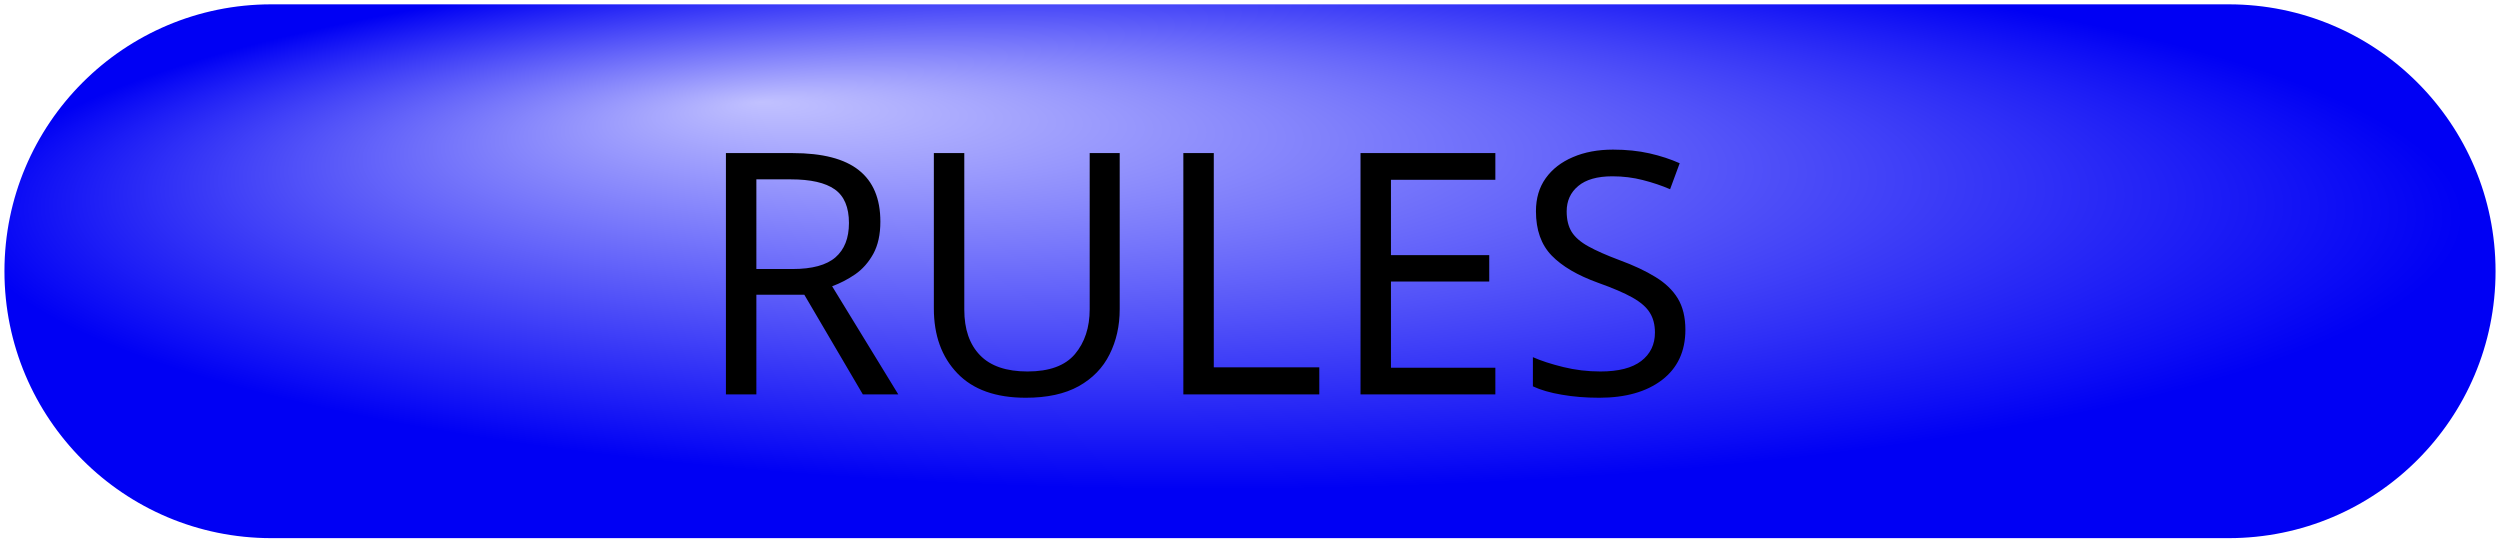
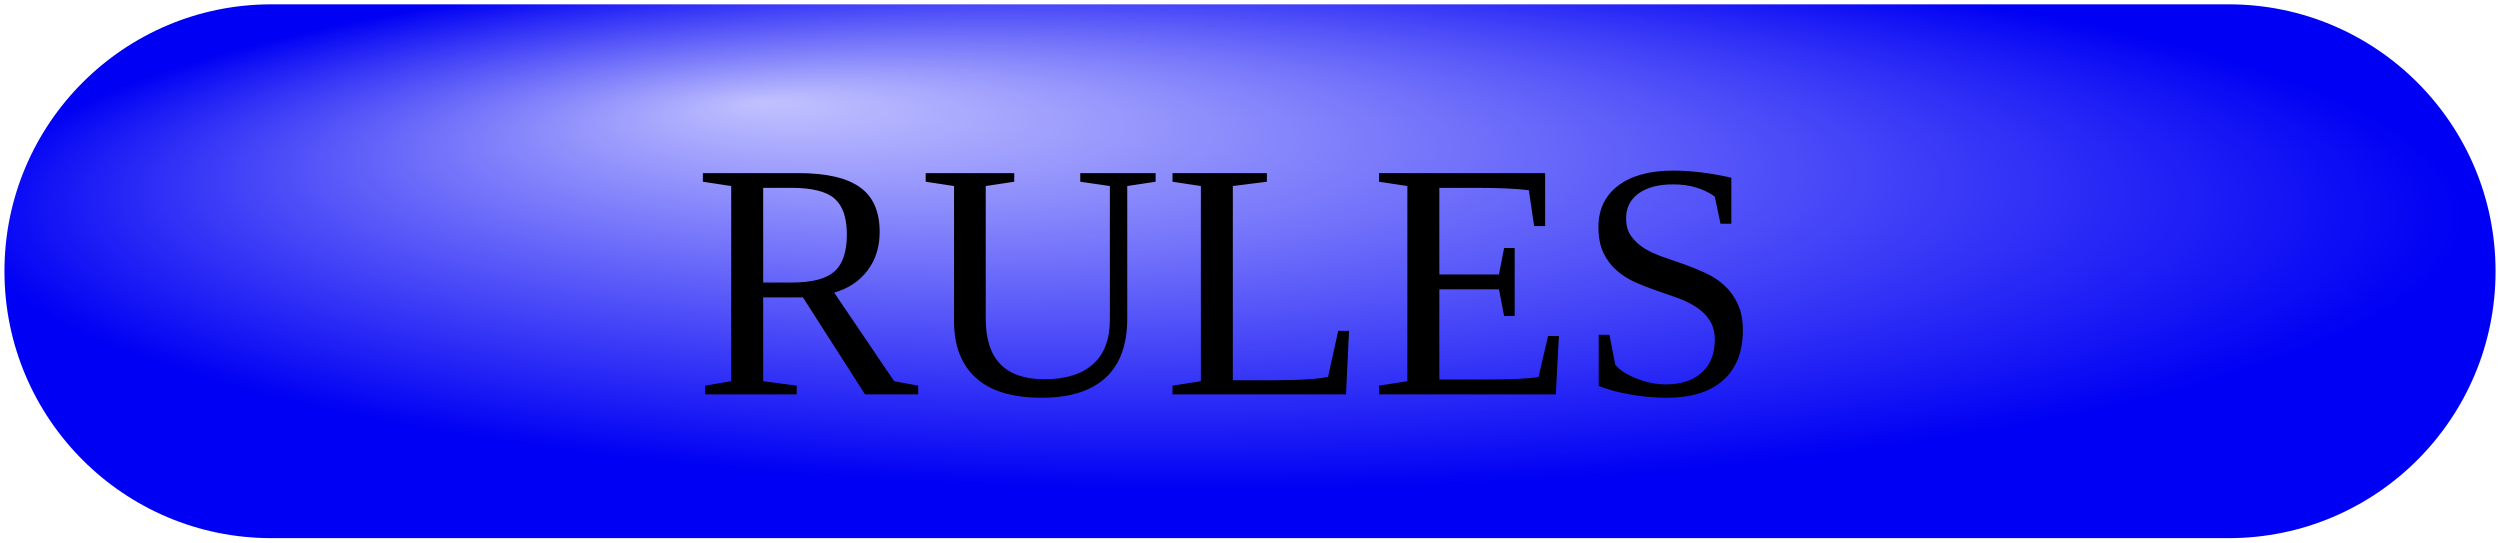
- <svg xmlns="http://www.w3.org/2000/svg" xmlns:xlink="http://www.w3.org/1999/xlink" width="281" height="61" id="svg2" version="1.1">
+ <svg xmlns="http://www.w3.org/2000/svg" xmlns:xlink="http://www.w3.org/1999/xlink" width="281" height="61" preserveAspectRatio="xMidYMid meet" viewBox="0 0 281 61" id="svg2" version="1.1">
  <defs id="defs4">
    <linearGradient id="linearGradient3845">
-       <stop style="stop-color:#c1c1ff;stop-opacity:1;" offset="0" id="stop3847" />
-       <stop style="stop-color:#0000f4;stop-opacity:1;" offset="1" id="stop3849" />
+       <stop style="stop-color:#c1c1ff;stop-opacity:1;" offset="0" id="highlight" bright_text="stop-color:#c1c1ff;stop-opacity:1;" dark_text="stop-color:#000090;stop-opacity:1;" />
+       <stop style="stop-color:#0000f4;stop-opacity:1;" offset="1" id="edge" bright_text="stop-color:#5959ff;stop-opacity:1;" dark_text="stop-color:#0000f4;stop-opacity:1;" />
    </linearGradient>
    <linearGradient id="linearGradient3833">
      <stop style="stop-color:#0dff0d;stop-opacity:1;" offset="0" id="stop3835" />
      <stop style="stop-color:#009000;stop-opacity:1;" offset="1" id="stop3837" />
    </linearGradient>
    <radialGradient xlink:href="#linearGradient3845" id="radialGradient3851" cx="386" cy="460.723" fx="335" fy="400.838" r="140.5" gradientTransform="matrix(1,0,0,0.2170818,0,382.3476)" gradientUnits="userSpaceOnUse" />
  </defs>
  <g id="layer1" transform="translate(-249.5,-457.875)">
    <rect style="fill:url(#radialGradient3851);stroke:none;fill-opacity:1" id="rect2999" width="280" height="60" x="250" y="458.362" ry="30" />
-     <text xml:space="preserve" style="font-size:40px;font-style:normal;font-weight:normal;line-height:125%;letter-spacing:0px;word-spacing:0px;fill:#000000;fill-opacity:1;stroke:none;font-family:Sans" x="327.406" y="502.208" id="text3001">
+     <text xml:space="preserve" style="font-size:40px;font-style:normal;font-weight:normal;line-height:125%;letter-spacing:0px;word-spacing:0px;fill:#000000;fill-opacity:1;stroke:none;font-family:Sans-webkit-touch-callout:none;-webkit-user-select:none;-khtml-user-select:none;-moz-user-select:none;-ms-user-select:none;user-select:none;pointer-events:none;" x="327.406" y="502.208" id="text3001">
      <tspan id="tspan3003" x="327.406" y="502.208" style="font-size:38px">RULES</tspan>
    </text>
  </g>
</svg>
